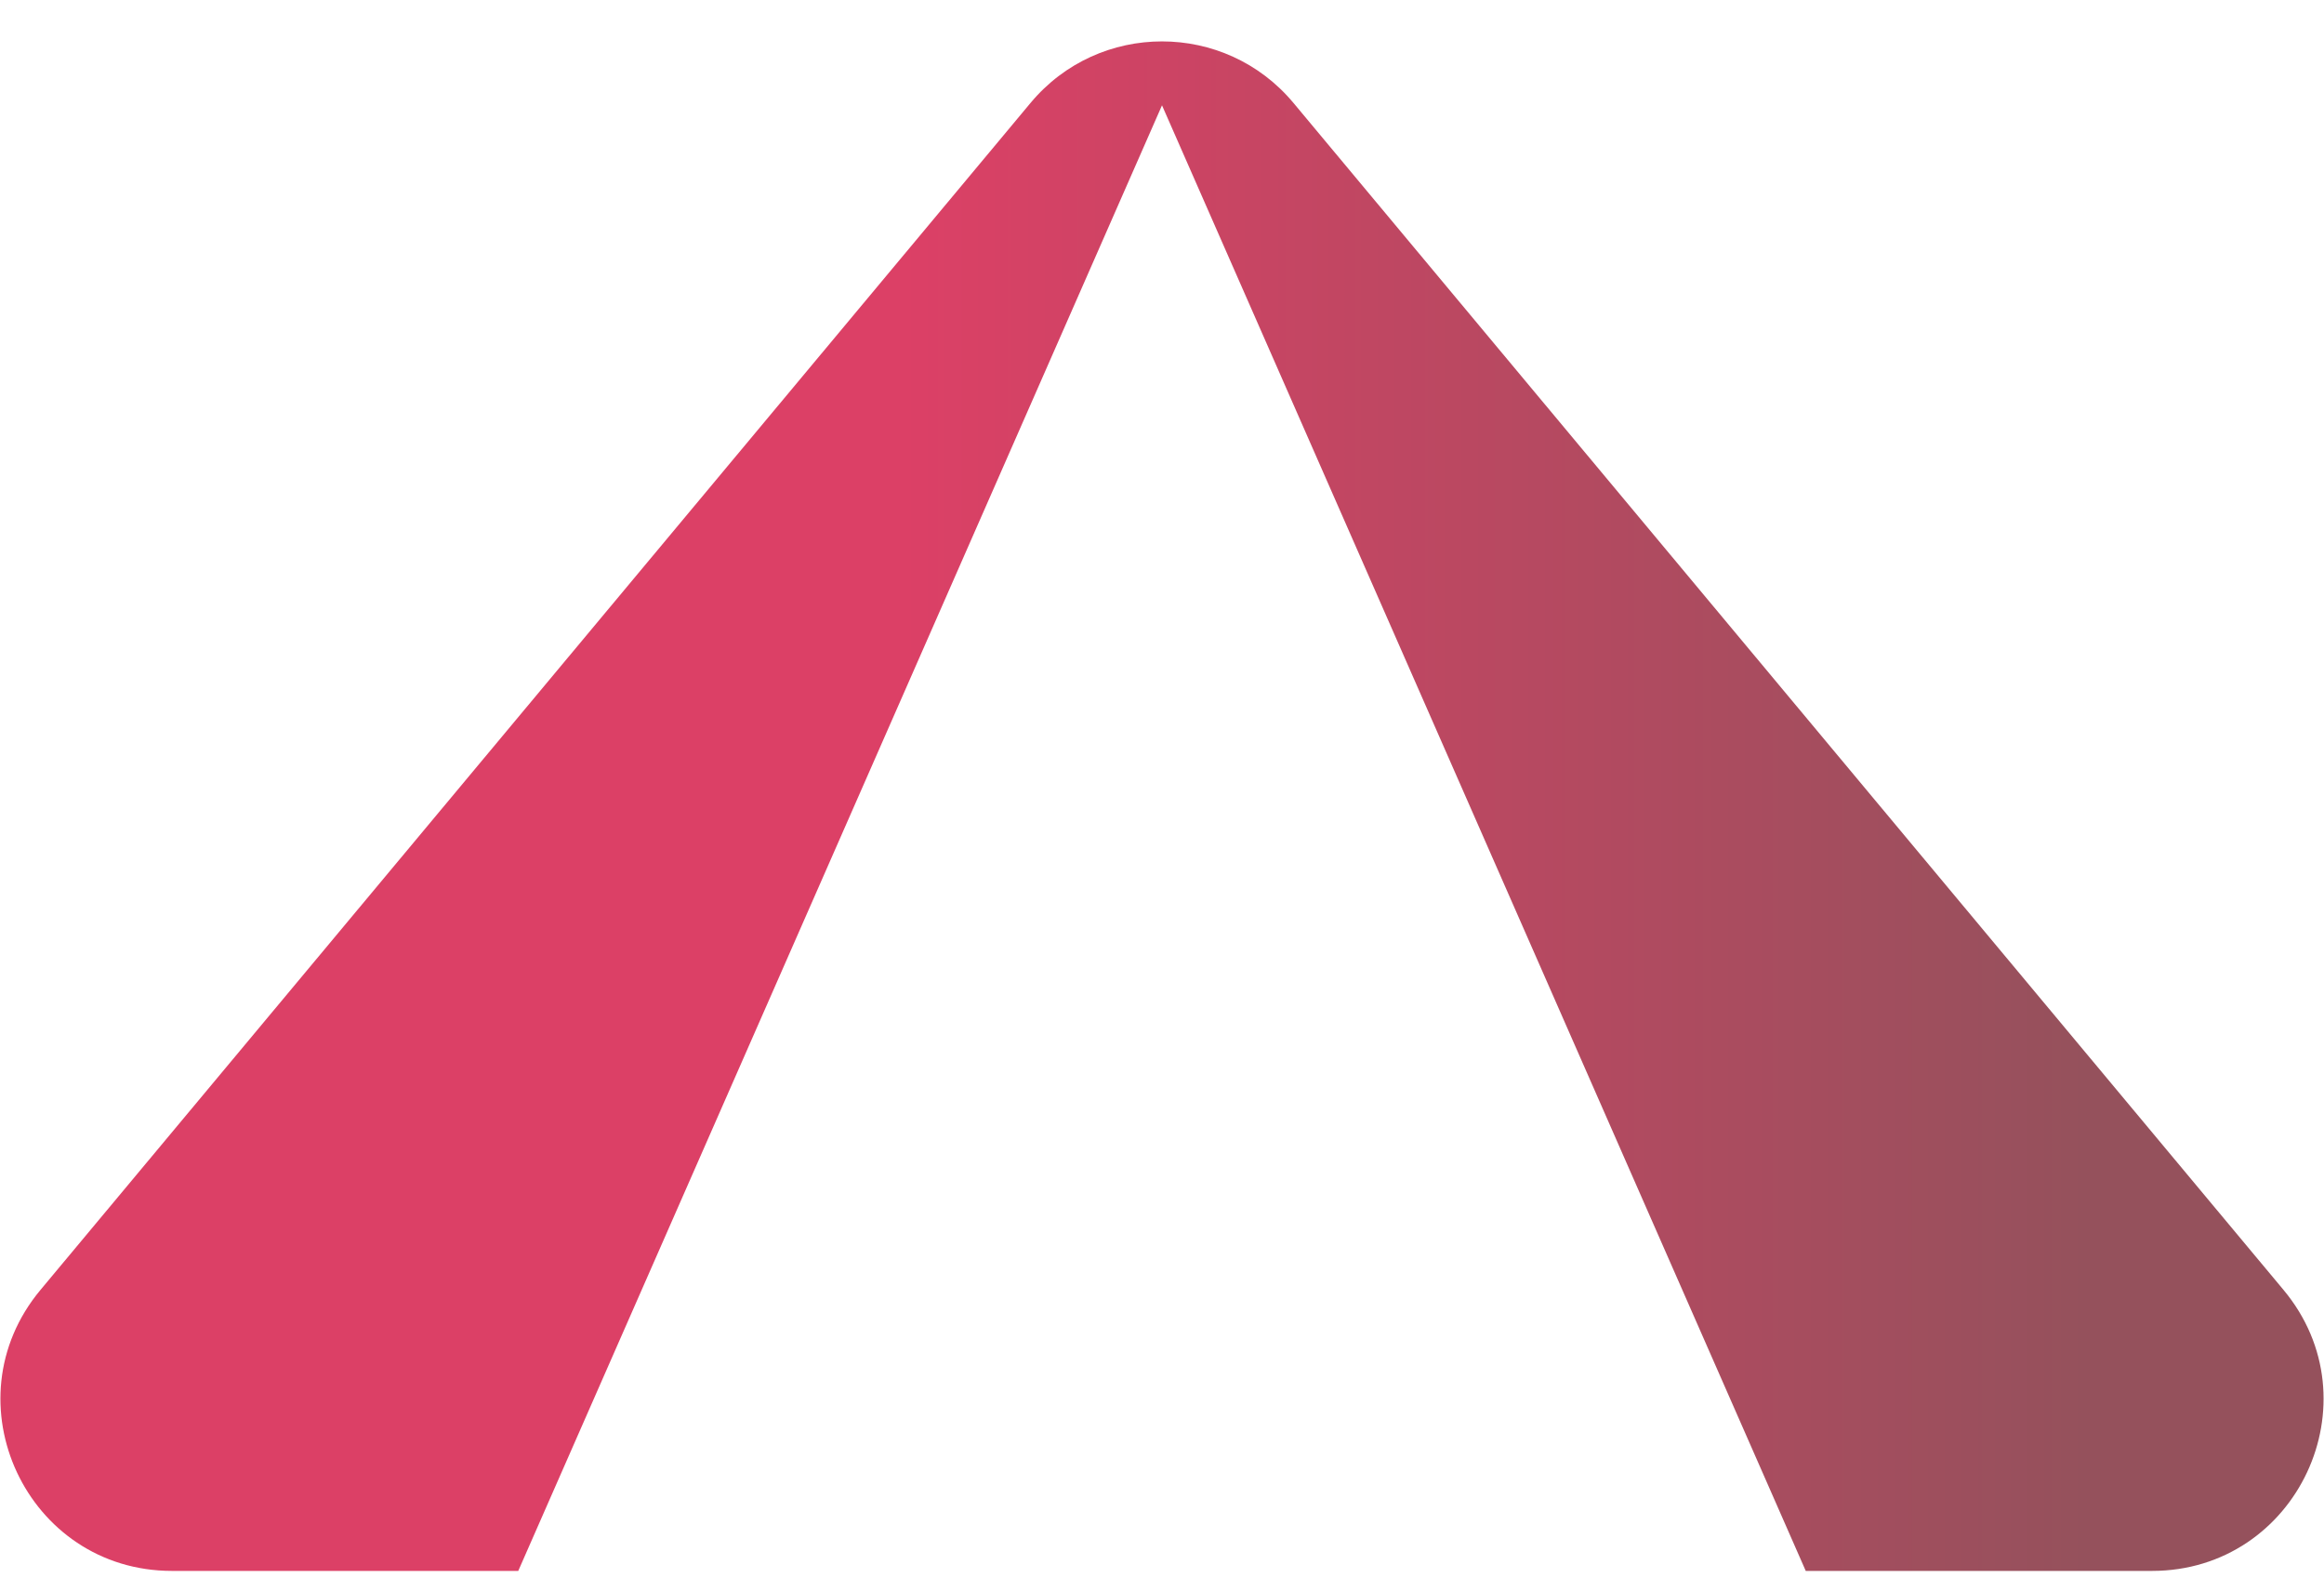
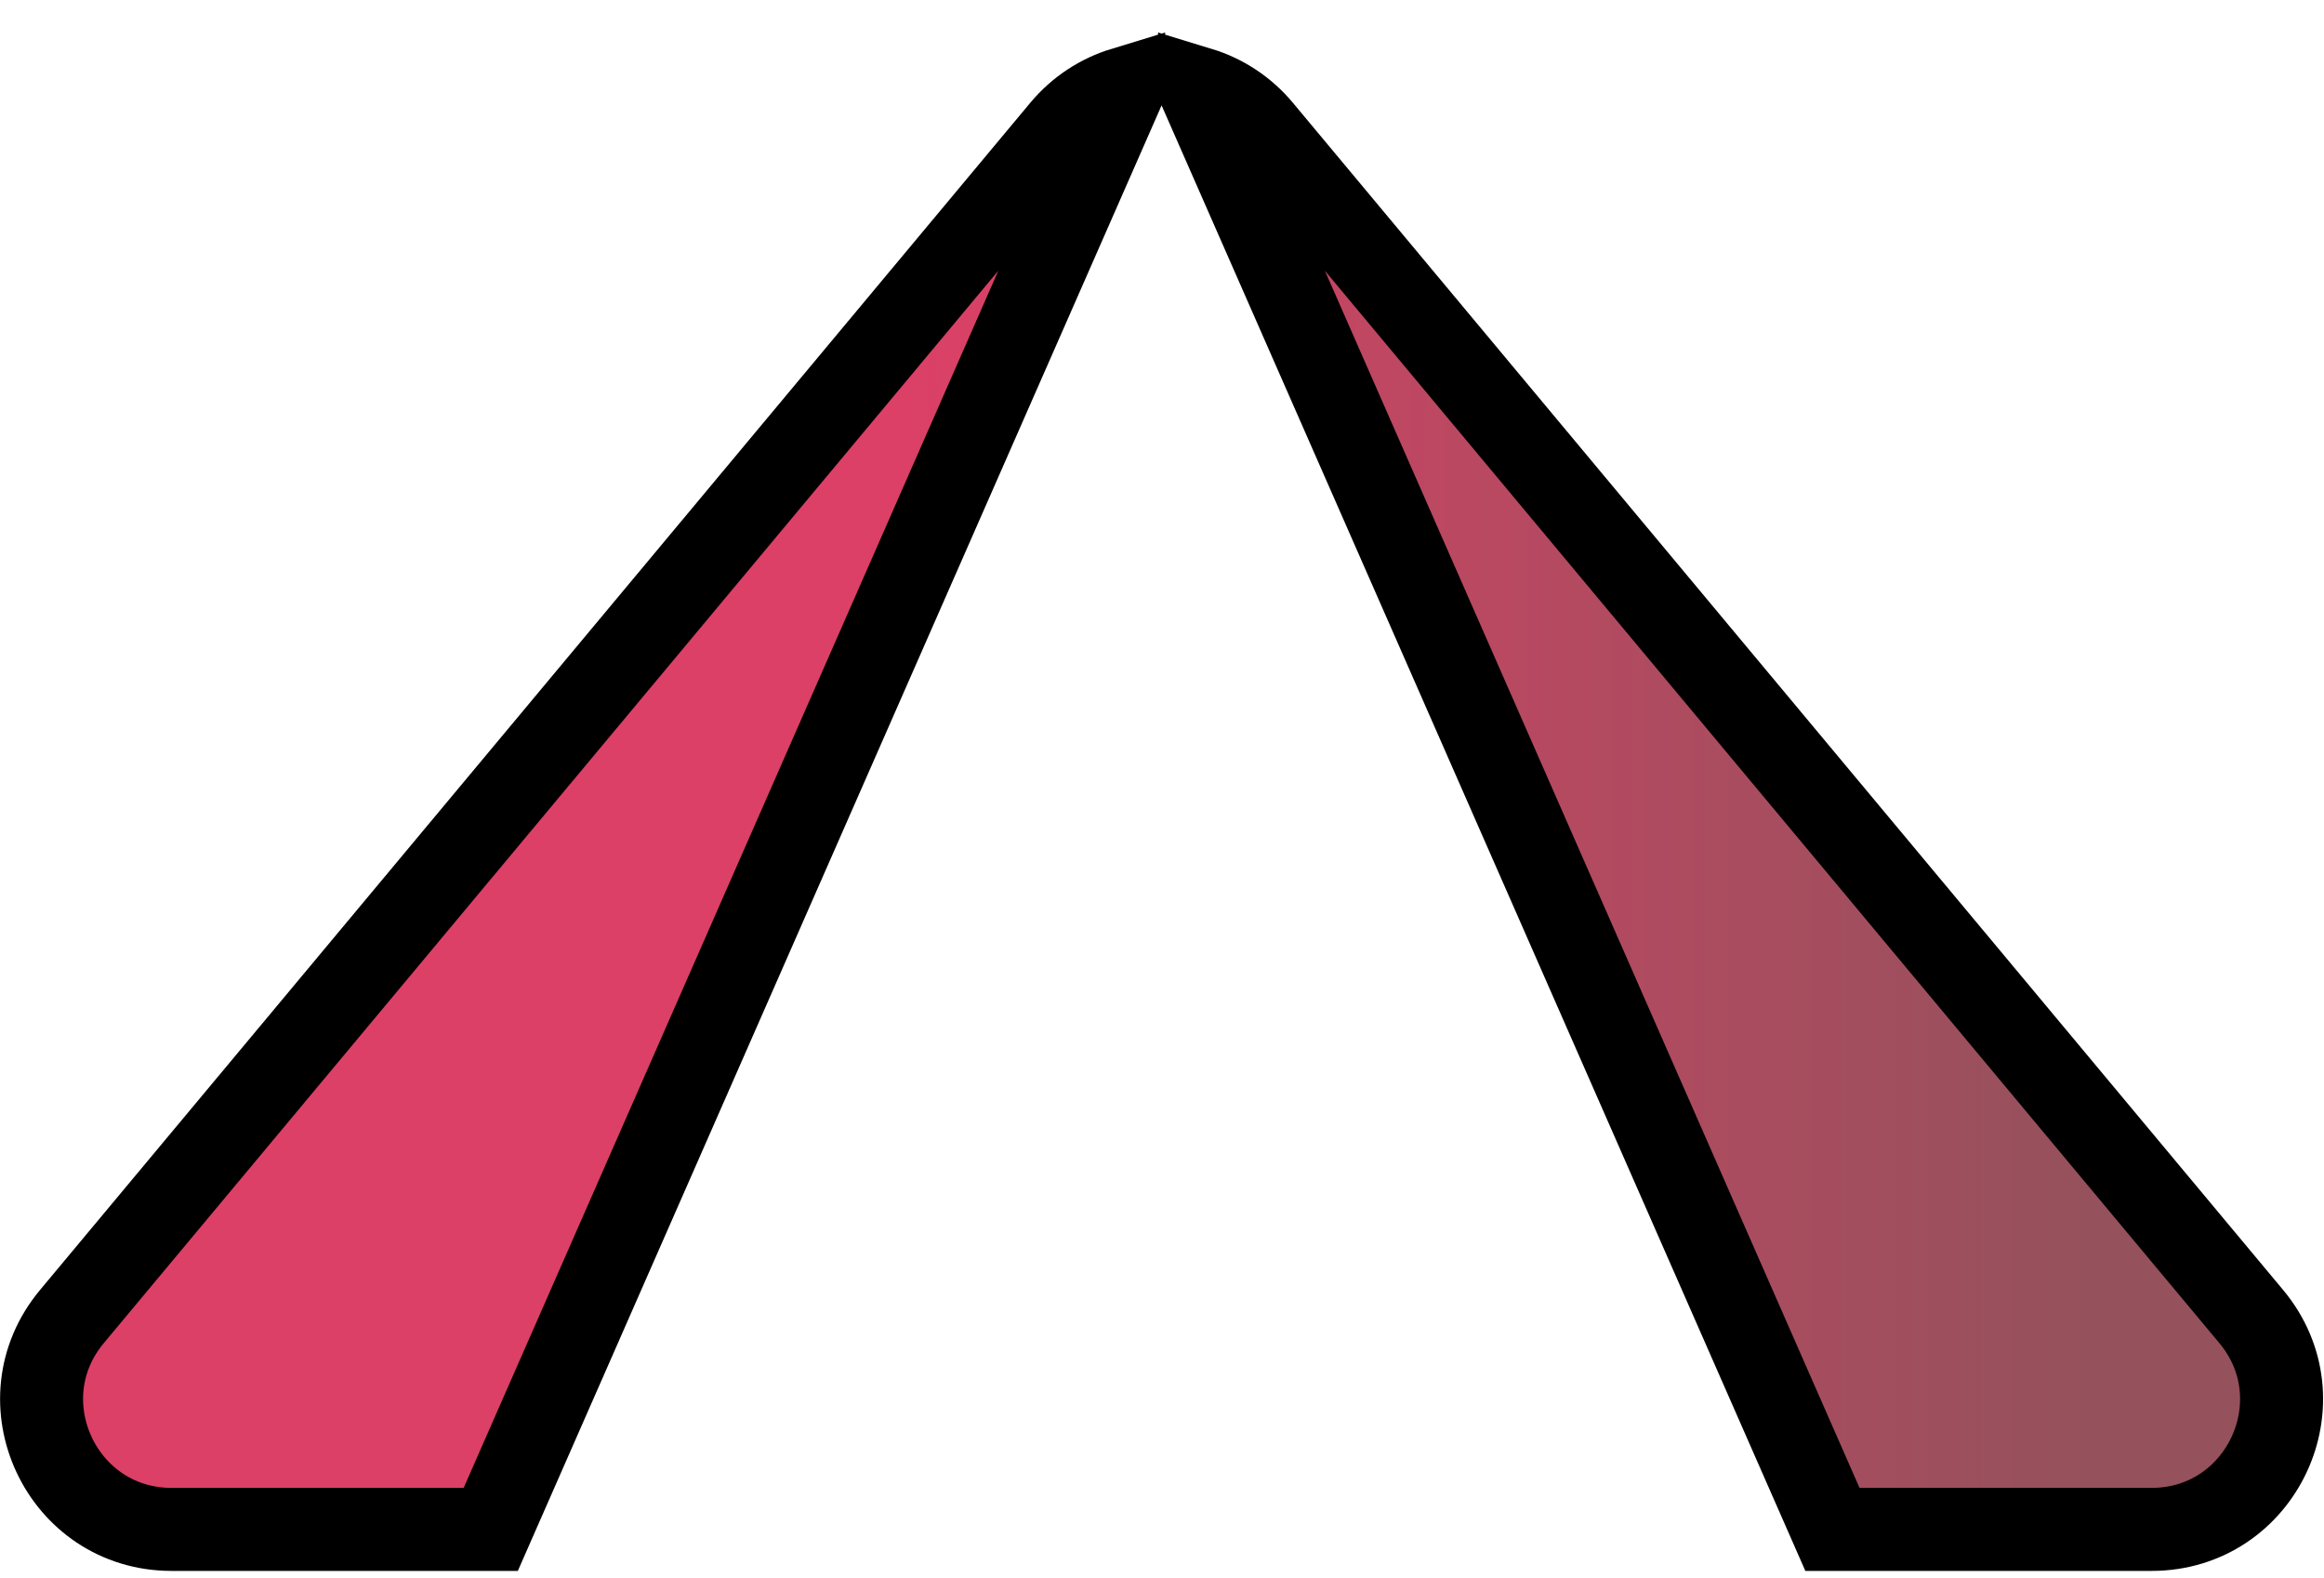
<svg xmlns="http://www.w3.org/2000/svg" width="56" height="38" viewBox="0 0 56 38" fill="none">
-   <path d="M43.512 37.842L28 2.537L12.488 37.842H4.144C0.645 37.842 -1.266 33.759 0.976 31.072L24.832 2.48C26.481 0.503 29.519 0.503 31.168 2.48L55.024 31.072C57.266 33.759 55.355 37.842 51.856 37.842H43.512Z" fill="url(#paint0_linear)" />
+   <path d="M28.905 2.135L28.905 2.133C29.463 2.303 29.983 2.632 30.39 3.121L54.246 31.713C55.945 33.748 54.497 36.842 51.846 36.842H44.155L28.905 2.135ZM27.075 2.133L27.075 2.135L11.825 36.842H4.134C1.483 36.842 0.035 33.748 1.734 31.713L25.59 3.121C25.997 2.632 26.517 2.303 27.075 2.133Z" fill="url(#paint0_linear)" stroke="black" stroke-width="2" />
  <defs>
-     <linearGradient id="paint0_linear" x1="6.479" y1="1.104" x2="50.268" y2="1.104" gradientUnits="userSpaceOnUse">
+     <linearGradient id="paint0_linear" x1="6.469" y1="1.104" x2="50.258" y2="1.104" gradientUnits="userSpaceOnUse">
      <stop offset="0.349" stop-color="#DC4066" />
      <stop offset="1" stop-color="#95515C" />
    </linearGradient>
  </defs>
</svg>
